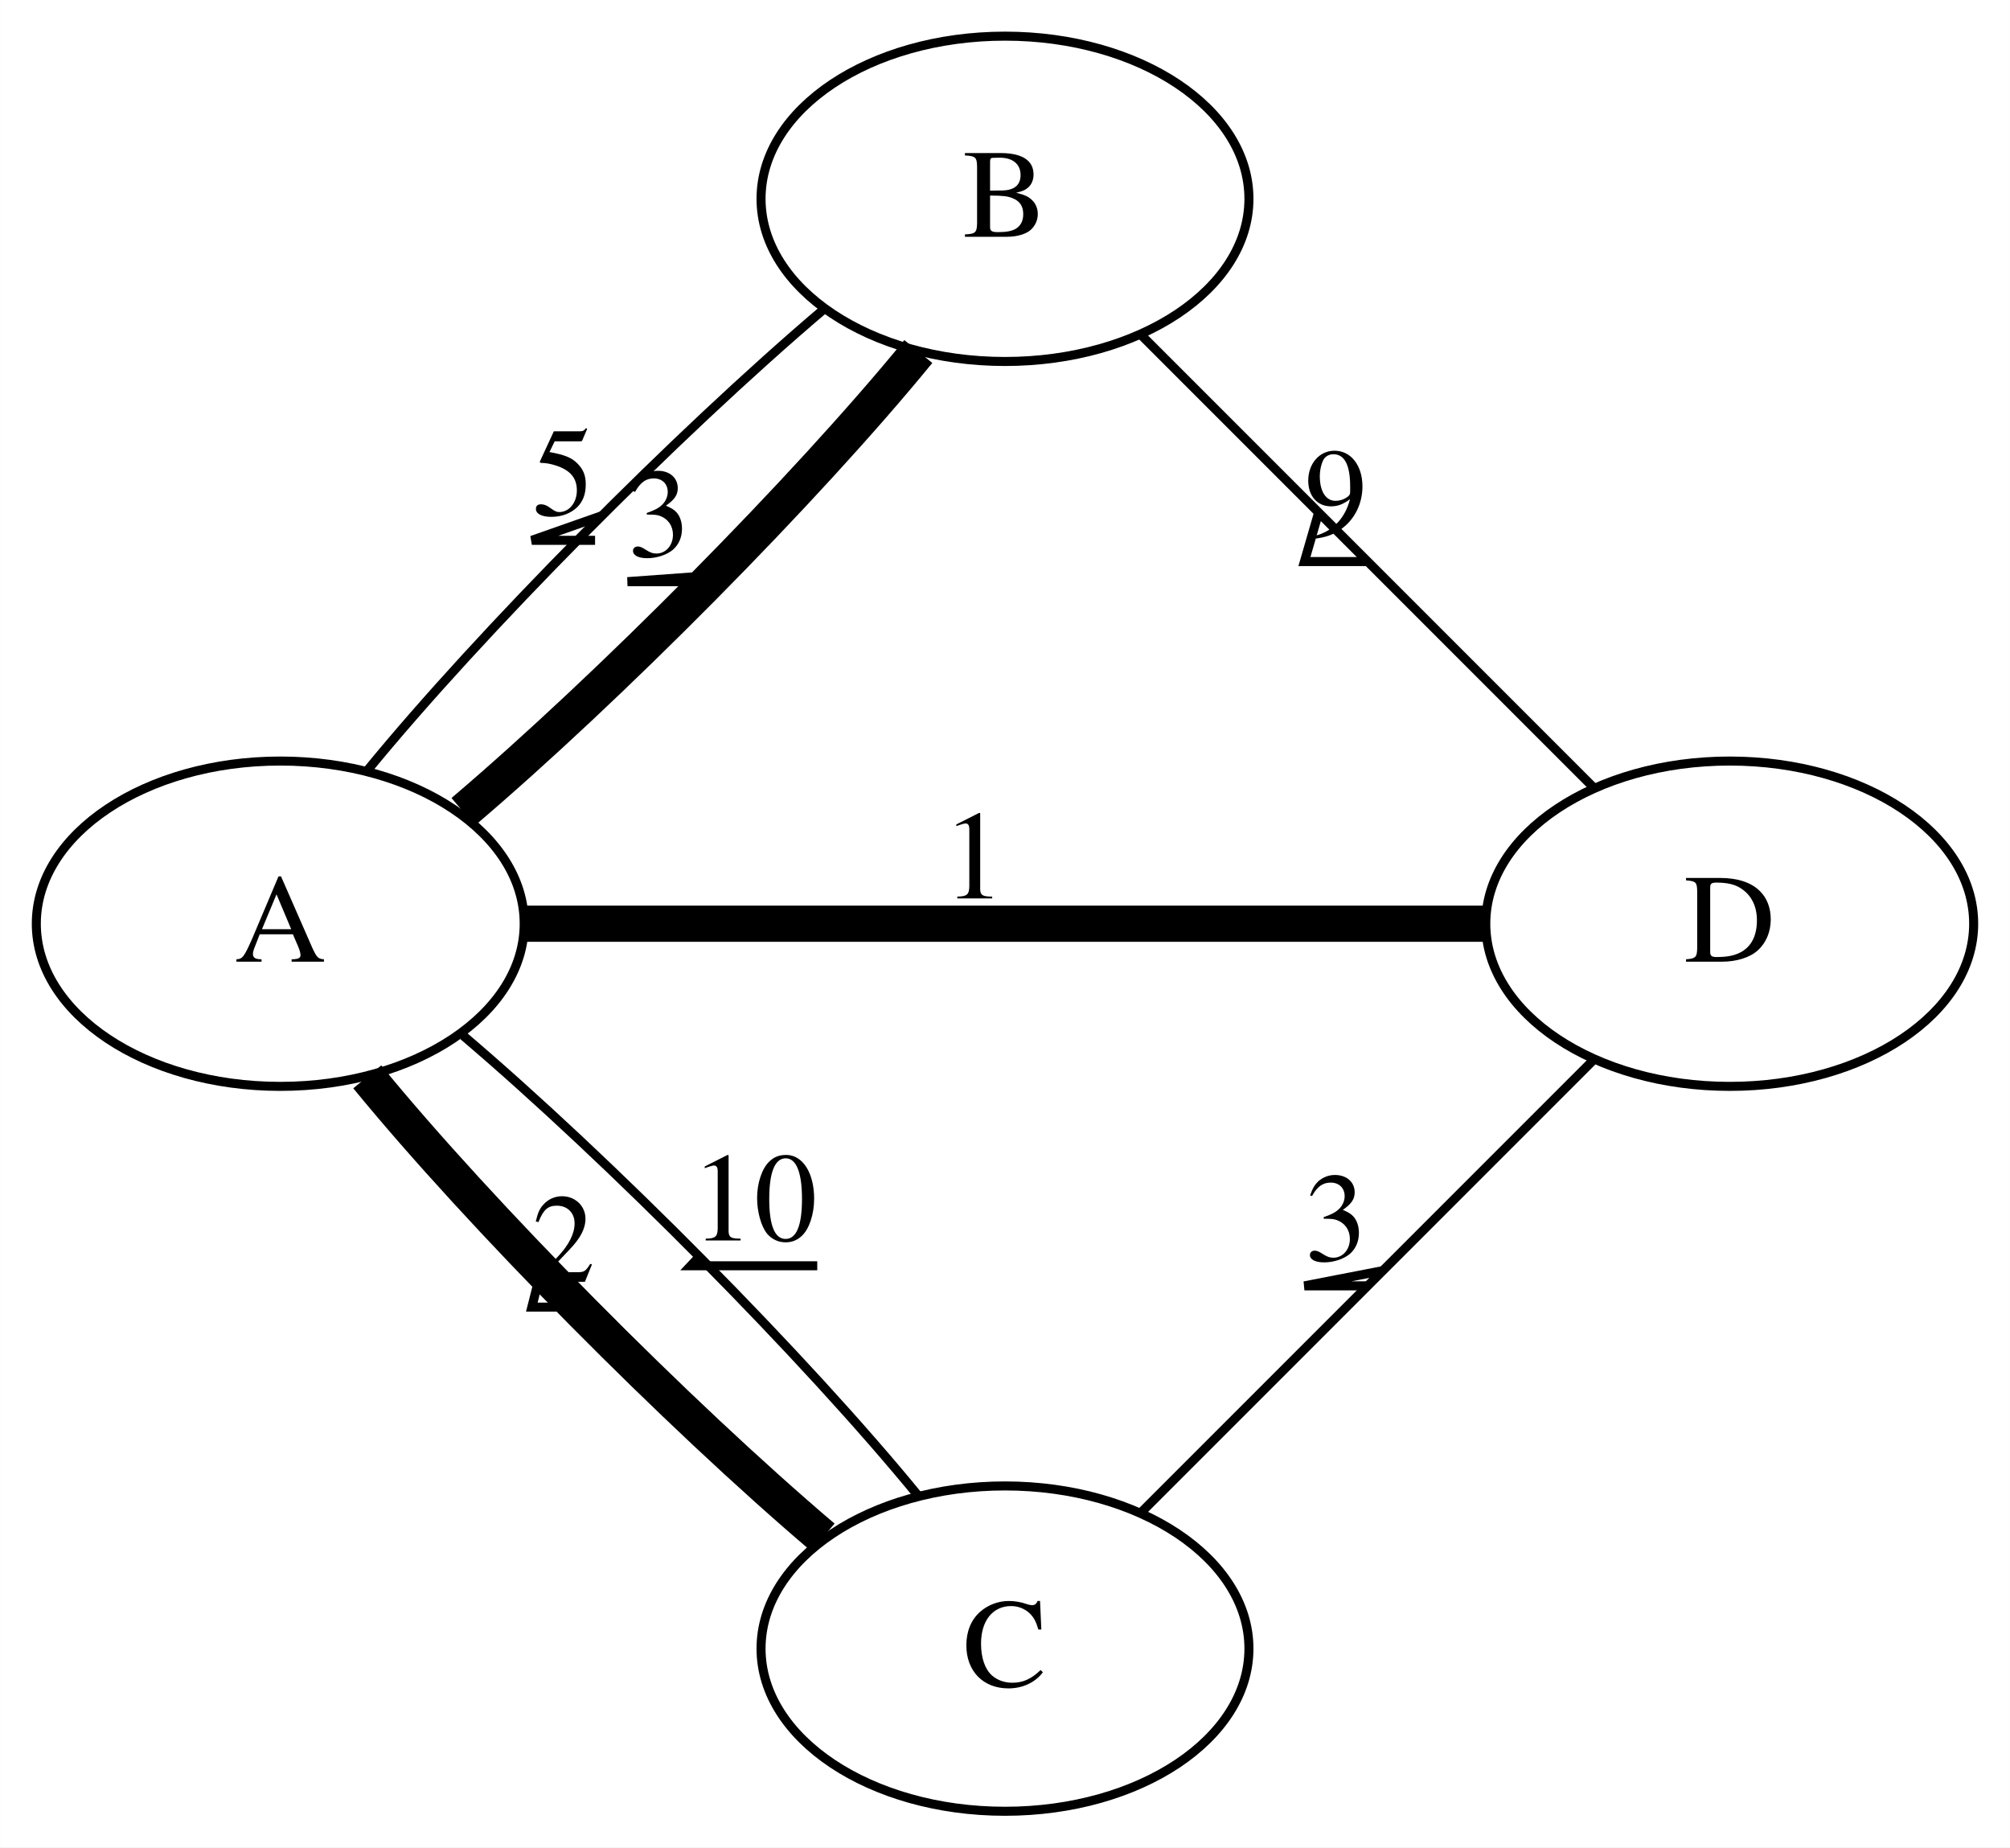
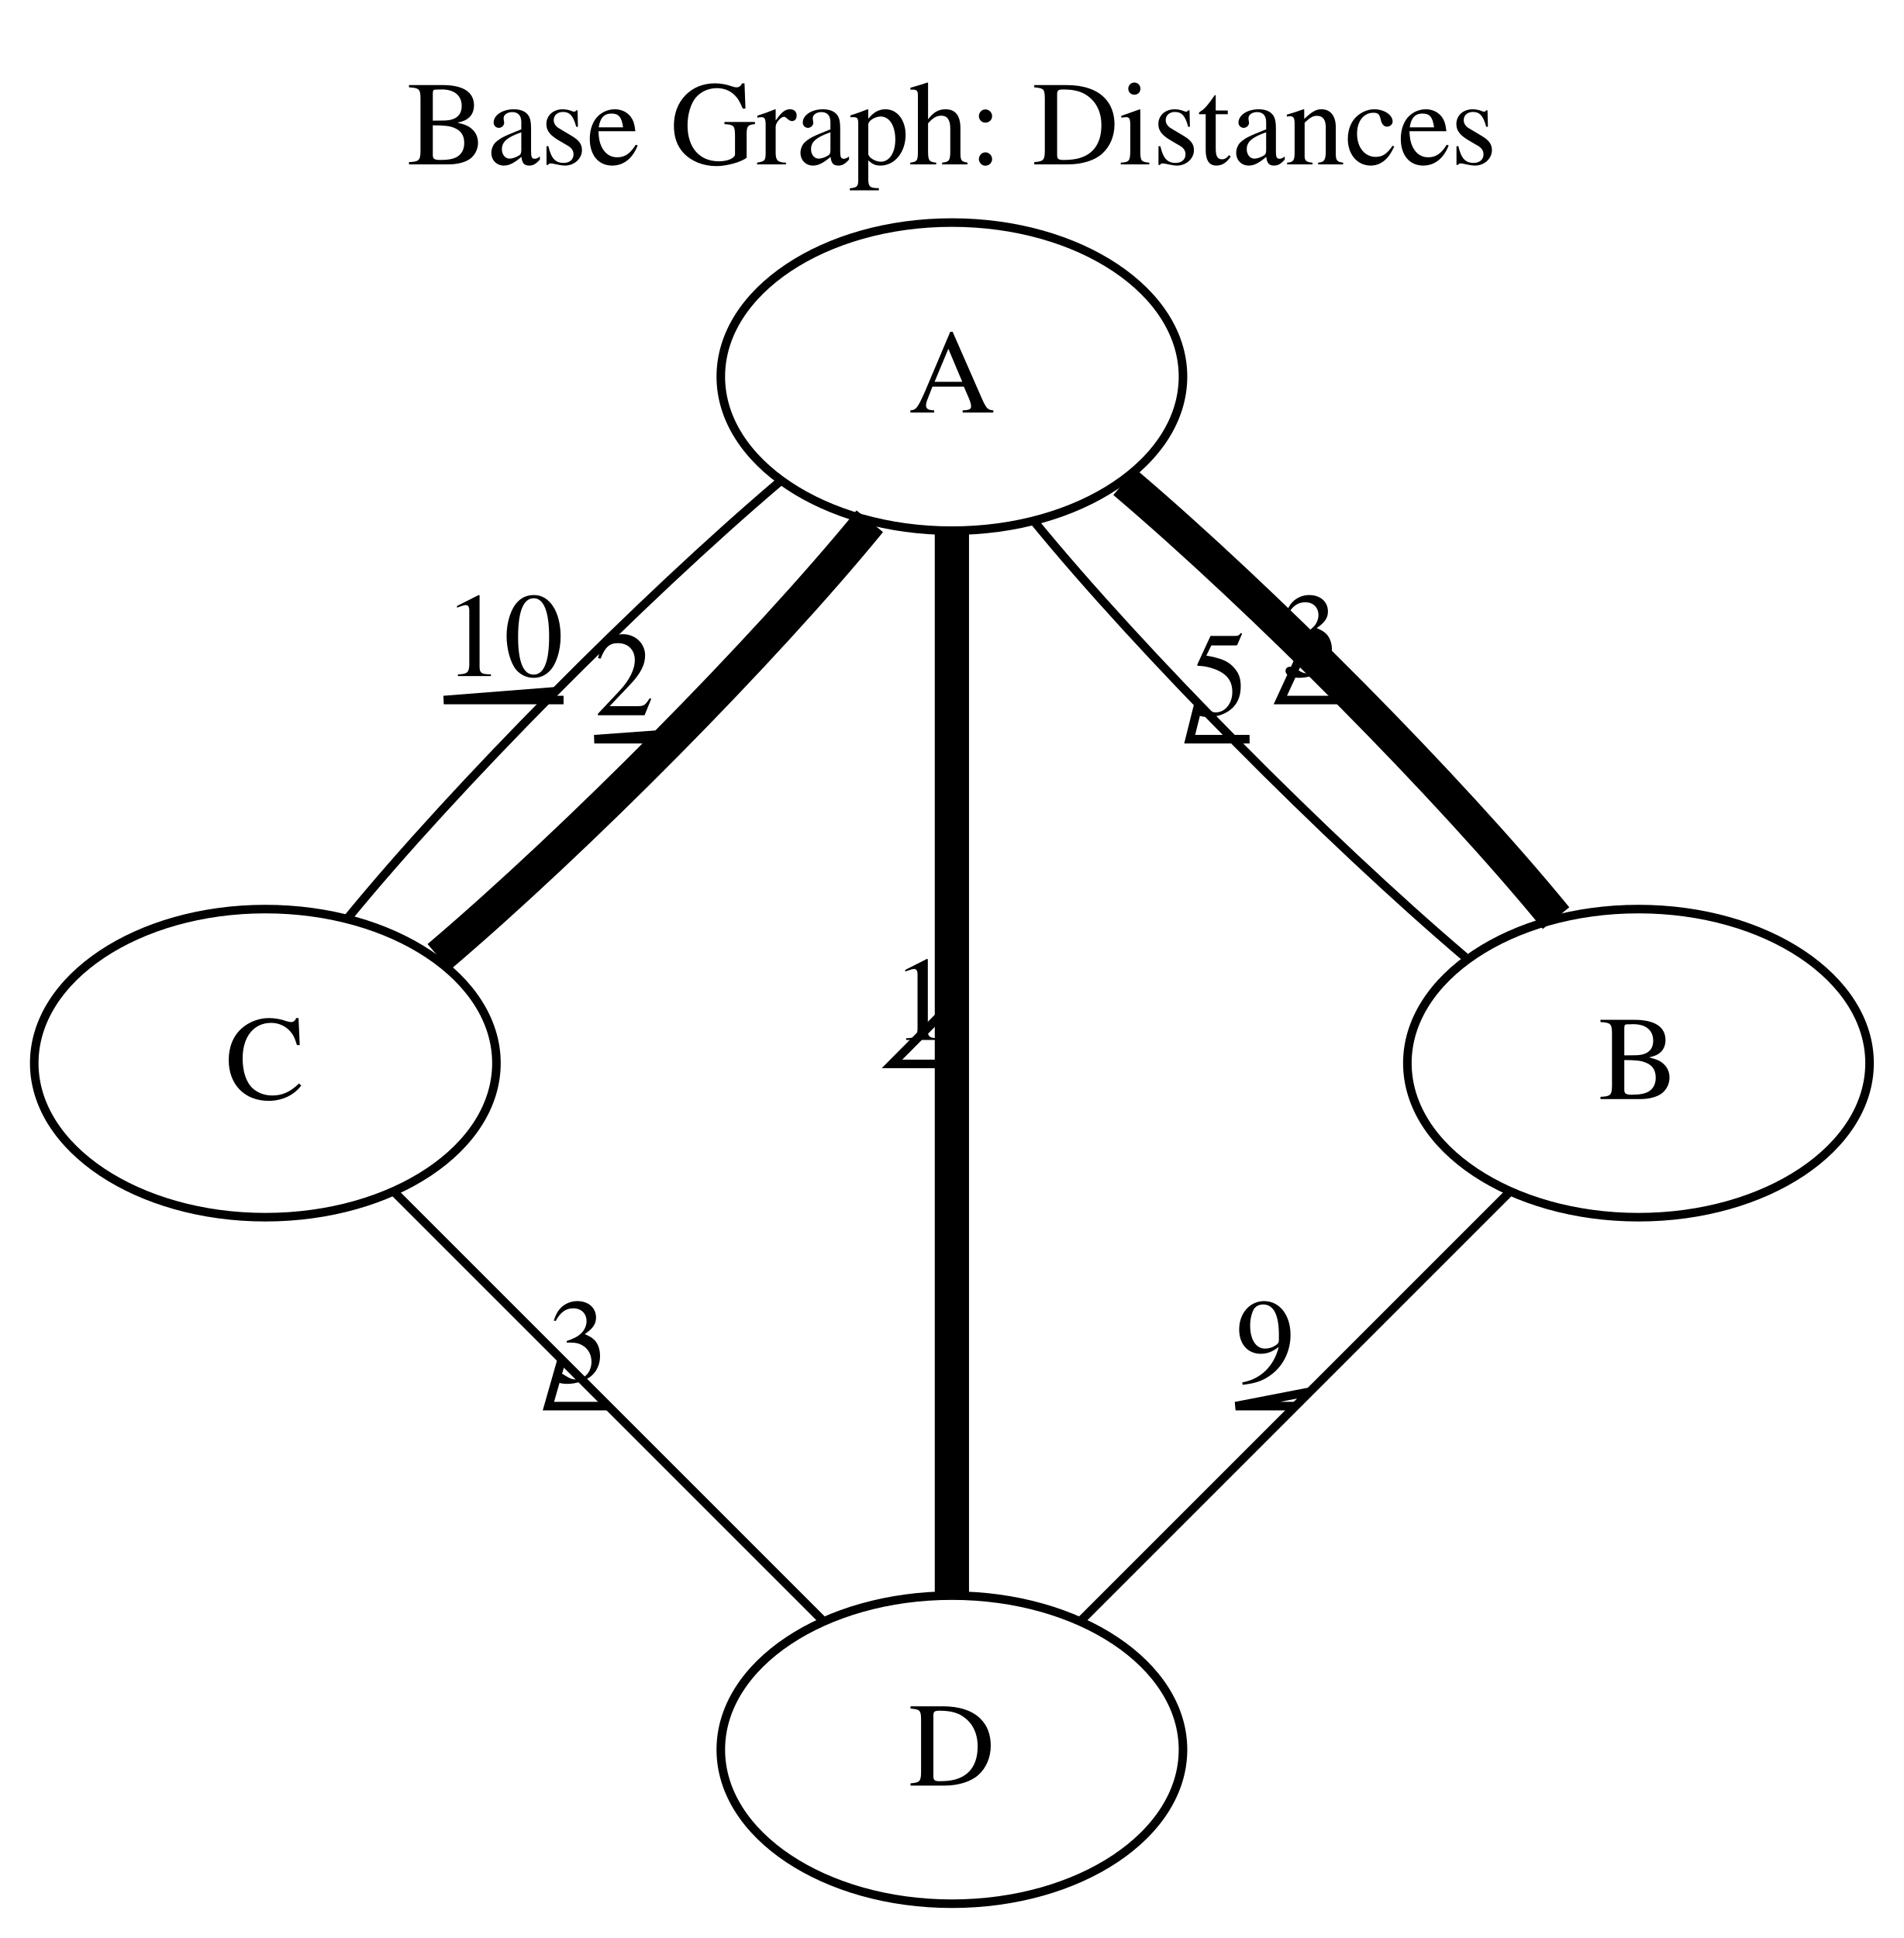
- <svg xmlns="http://www.w3.org/2000/svg" width="222pt" height="204pt" viewBox="0.00 0.00 222.43 204.43">
-   <g id="graph0" class="graph" transform="scale(1 1) rotate(0) translate(4 200.4282)">
-     <polygon fill="#ffffff" stroke="transparent" points="-4,4 -4,-200.428 218.428,-200.428 218.428,4 -4,4" />
+ <svg xmlns="http://www.w3.org/2000/svg" width="222pt" height="226pt" viewBox="0.00 0.00 222.43 226.43">
+   <g id="graph0" class="graph" transform="scale(1 1) rotate(0) translate(4 222.4282)">
+     <polygon fill="#ffffff" stroke="transparent" points="-4,4 -4,-222.428 218.428,-222.428 218.428,4 -4,4" />
+     <text text-anchor="middle" x="107.214" y="-203.228" font-family="Times,serif" font-size="14.00" fill="#000000">Base Graph: Distances</text>
    <g id="node1" class="node">
      <ellipse fill="none" stroke="#000000" cx="107.214" cy="-18" rx="27" ry="18" />
-       <text text-anchor="middle" x="107.214" y="-13.8" font-family="Times,serif" font-size="14.00" fill="#000000">C</text>
+       <text text-anchor="middle" x="107.214" y="-13.8" font-family="Times,serif" font-size="14.00" fill="#000000">D</text>
+     </g>
+     <g id="node2" class="node">
+       <ellipse fill="none" stroke="#000000" cx="107.214" cy="-178.428" rx="27" ry="18" />
+       <text text-anchor="middle" x="107.214" y="-174.228" font-family="Times,serif" font-size="14.00" fill="#000000">A</text>
+     </g>
+     <g id="4" class="edge">
+       <path fill="none" stroke="#000000" stroke-width="4" d="M107.214,-36.091C107.214,-66.903 107.214,-129.223 107.214,-160.157" />
+       <text text-anchor="middle" x="103.714" y="-100.924" font-family="Times,serif" font-size="14.00" fill="#000000">1</text>
+       <polyline fill="none" stroke="#000000" points="107.214,-98.124 100.214,-98.124 107.214,-105.169 " />
    </g>
    <g id="node3" class="node">
      <ellipse fill="none" stroke="#000000" cx="27" cy="-98.214" rx="27" ry="18" />
-       <text text-anchor="middle" x="27" y="-94.014" font-family="Times,serif" font-size="14.00" fill="#000000">A</text>
+       <text text-anchor="middle" x="27" y="-94.014" font-family="Times,serif" font-size="14.00" fill="#000000">C</text>
    </g>
-     <g id="2" class="edge">
-       <path fill="none" stroke="#000000" stroke-width="4" d="M87.058,-30.309C70.919,-44.018 49.15,-65.964 36.63,-81.269" />
-       <text text-anchor="middle" x="58.344" y="-58.589" font-family="Times,serif" font-size="14.00" fill="#000000">2</text>
-       <polyline fill="none" stroke="#000000" points="61.844,-55.789 54.844,-55.789 55.883,-59.898 " />
-     </g>
-     <g id="3" class="edge">
-       <path fill="none" stroke="#000000" d="M97.621,-34.899C85.132,-50.176 63.394,-72.1 47.248,-85.827" />
-       <text text-anchor="middle" x="79.434" y="-63.163" font-family="Times,serif" font-size="14.00" fill="#000000">10</text>
-       <polyline fill="none" stroke="#000000" points="86.434,-60.363 72.434,-60.363 73.383,-61.371 " />
+     <g id="6" class="edge">
+       <path fill="none" stroke="#000000" d="M92.126,-33.088C77.785,-47.429 56.339,-68.876 42.02,-83.194" />
+       <text text-anchor="middle" x="63.573" y="-60.941" font-family="Times,serif" font-size="14.00" fill="#000000">3</text>
+       <polyline fill="none" stroke="#000000" points="67.073,-58.141 60.073,-58.141 61.63,-63.584 " />
    </g>
    <g id="node4" class="node">
      <ellipse fill="none" stroke="#000000" cx="187.428" cy="-98.214" rx="27" ry="18" />
-       <text text-anchor="middle" x="187.428" y="-94.014" font-family="Times,serif" font-size="14.00" fill="#000000">D</text>
+       <text text-anchor="middle" x="187.428" y="-94.014" font-family="Times,serif" font-size="14.00" fill="#000000">B</text>
    </g>
-     <g id="6" class="edge">
+     <g id="5" class="edge">
      <path fill="none" stroke="#000000" d="M122.302,-33.088C136.643,-47.429 158.09,-68.876 172.408,-83.194" />
-       <text text-anchor="middle" x="143.855" y="-60.941" font-family="Times,serif" font-size="14.00" fill="#000000">3</text>
+       <text text-anchor="middle" x="143.855" y="-60.941" font-family="Times,serif" font-size="14.00" fill="#000000">9</text>
      <polyline fill="none" stroke="#000000" points="147.355,-58.141 140.355,-58.141 149.04,-59.826 " />
    </g>
-     <g id="node2" class="node">
-       <ellipse fill="none" stroke="#000000" cx="107.214" cy="-178.428" rx="27" ry="18" />
-       <text text-anchor="middle" x="107.214" y="-174.228" font-family="Times,serif" font-size="14.00" fill="#000000">B</text>
+     <g id="2" class="edge">
+       <path fill="none" stroke="#000000" stroke-width="4" d="M97.621,-161.529C85.132,-146.252 63.394,-124.329 47.248,-110.601" />
+       <text text-anchor="middle" x="68.934" y="-138.865" font-family="Times,serif" font-size="14.00" fill="#000000">2</text>
+       <polyline fill="none" stroke="#000000" points="72.434,-136.065 65.434,-136.065 75.07,-136.766 " />
+     </g>
+     <g id="3" class="edge">
+       <path fill="none" stroke="#000000" d="M87.058,-166.119C70.919,-152.411 49.15,-130.464 36.63,-115.159" />
+       <text text-anchor="middle" x="54.844" y="-143.439" font-family="Times,serif" font-size="14.00" fill="#000000">10</text>
+       <polyline fill="none" stroke="#000000" points="61.844,-140.639 47.844,-140.639 60.91,-141.665 " />
    </g>
    <g id="0" class="edge">
-       <path fill="none" stroke="#000000" stroke-width="4" d="M97.621,-161.529C85.132,-146.252 63.394,-124.329 47.248,-110.601" />
-       <text text-anchor="middle" x="68.934" y="-138.865" font-family="Times,serif" font-size="14.00" fill="#000000">3</text>
-       <polyline fill="none" stroke="#000000" points="72.434,-136.065 65.434,-136.065 75.07,-136.766 " />
+       <path fill="none" stroke="#000000" stroke-width="4" d="M127.37,-166.119C143.509,-152.411 165.279,-130.464 177.798,-115.159" />
+       <text text-anchor="middle" x="149.084" y="-143.439" font-family="Times,serif" font-size="14.00" fill="#000000">3</text>
+       <polyline fill="none" stroke="#000000" points="152.584,-140.639 145.584,-140.639 148.402,-146.751 " />
    </g>
    <g id="1" class="edge">
-       <path fill="none" stroke="#000000" d="M87.058,-166.119C70.919,-152.411 49.15,-130.464 36.63,-115.159" />
-       <text text-anchor="middle" x="58.344" y="-143.439" font-family="Times,serif" font-size="14.00" fill="#000000">5</text>
-       <polyline fill="none" stroke="#000000" points="61.844,-140.639 54.844,-140.639 62.609,-143.369 " />
-     </g>
-     <g id="5" class="edge">
-       <path fill="none" stroke="#000000" d="M122.302,-163.34C136.643,-149 158.09,-127.553 172.408,-113.234" />
-       <text text-anchor="middle" x="143.855" y="-141.087" font-family="Times,serif" font-size="14.00" fill="#000000">9</text>
-       <polyline fill="none" stroke="#000000" points="147.355,-138.287 140.355,-138.287 141.928,-143.715 " />
-     </g>
-     <g id="4" class="edge">
-       <path fill="none" stroke="#000000" stroke-width="4" d="M54.215,-98.214C83.805,-98.214 130.811,-98.214 160.348,-98.214" />
-       <text text-anchor="middle" x="103.781" y="-101.014" font-family="Times,serif" font-size="14.00" fill="#000000">1</text>
-       <polyline fill="none" stroke="#000000" points="107.281,-98.214 100.281,-98.214 103.713,-98.214 " />
+       <path fill="none" stroke="#000000" d="M116.807,-161.529C129.296,-146.252 151.034,-124.329 167.181,-110.601" />
+       <text text-anchor="middle" x="138.494" y="-138.865" font-family="Times,serif" font-size="14.00" fill="#000000">5</text>
+       <polyline fill="none" stroke="#000000" points="141.994,-136.065 134.994,-136.065 136.024,-140.187 " />
    </g>
  </g>
</svg>
